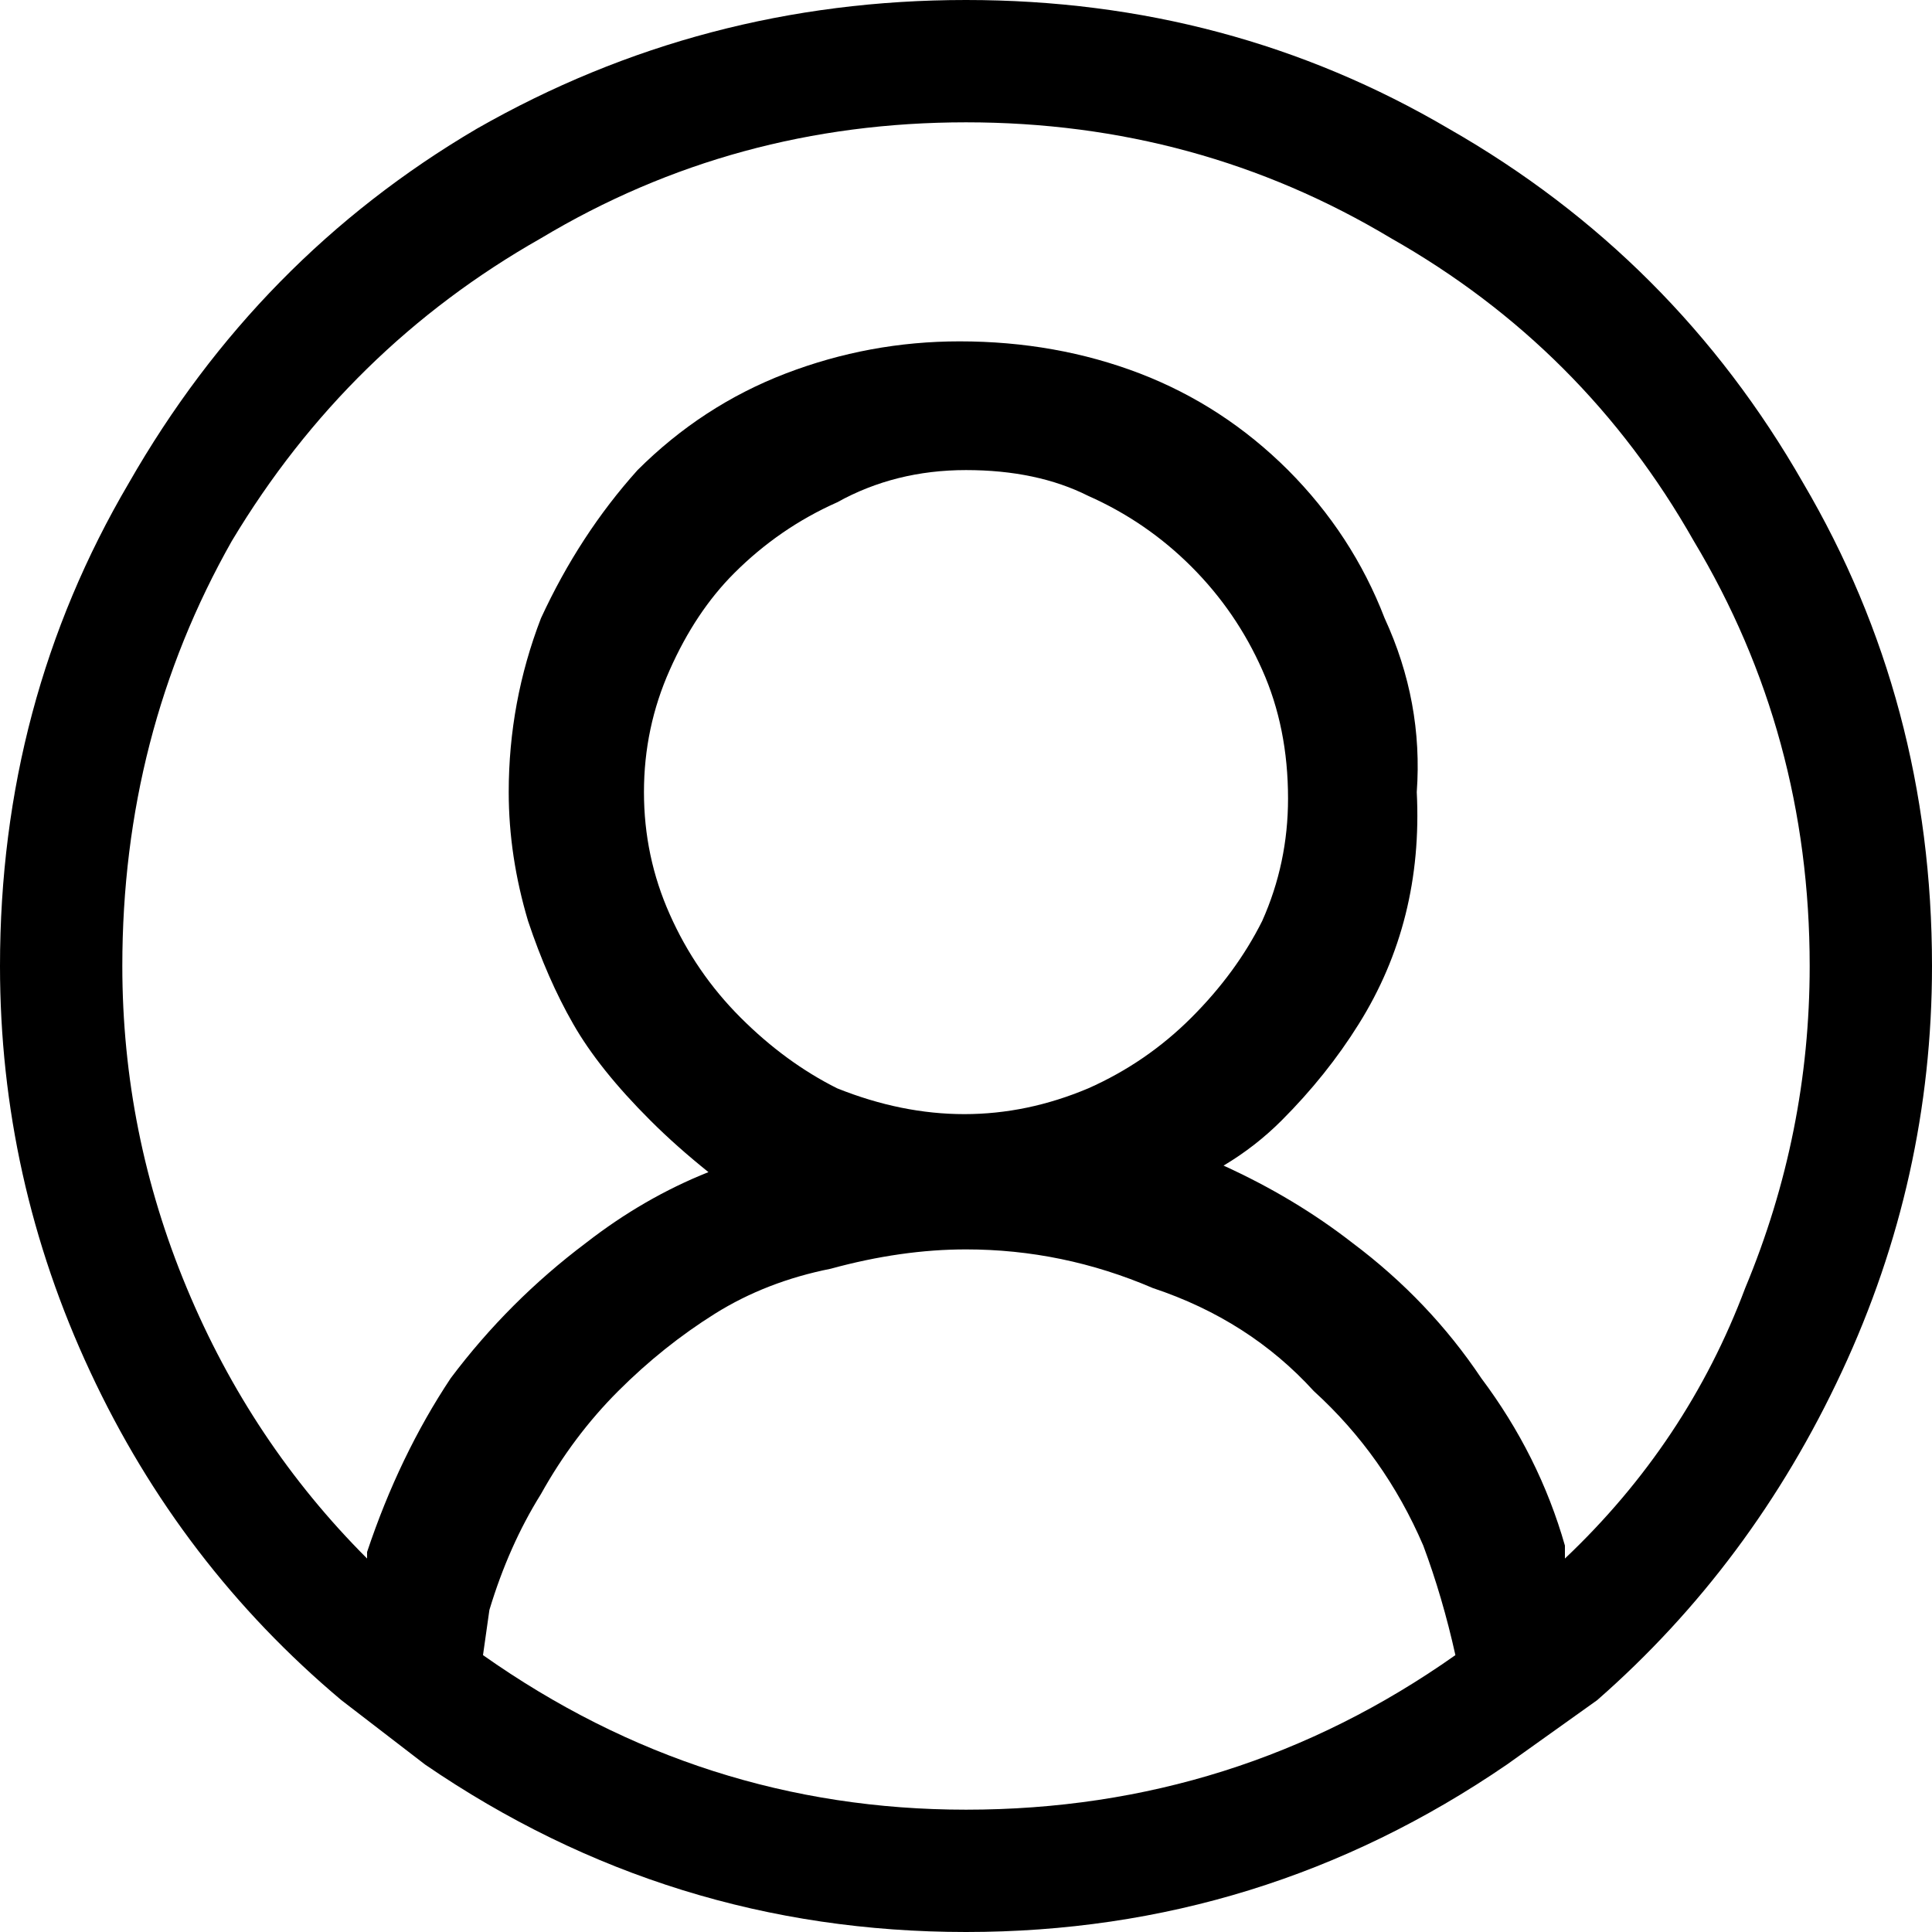
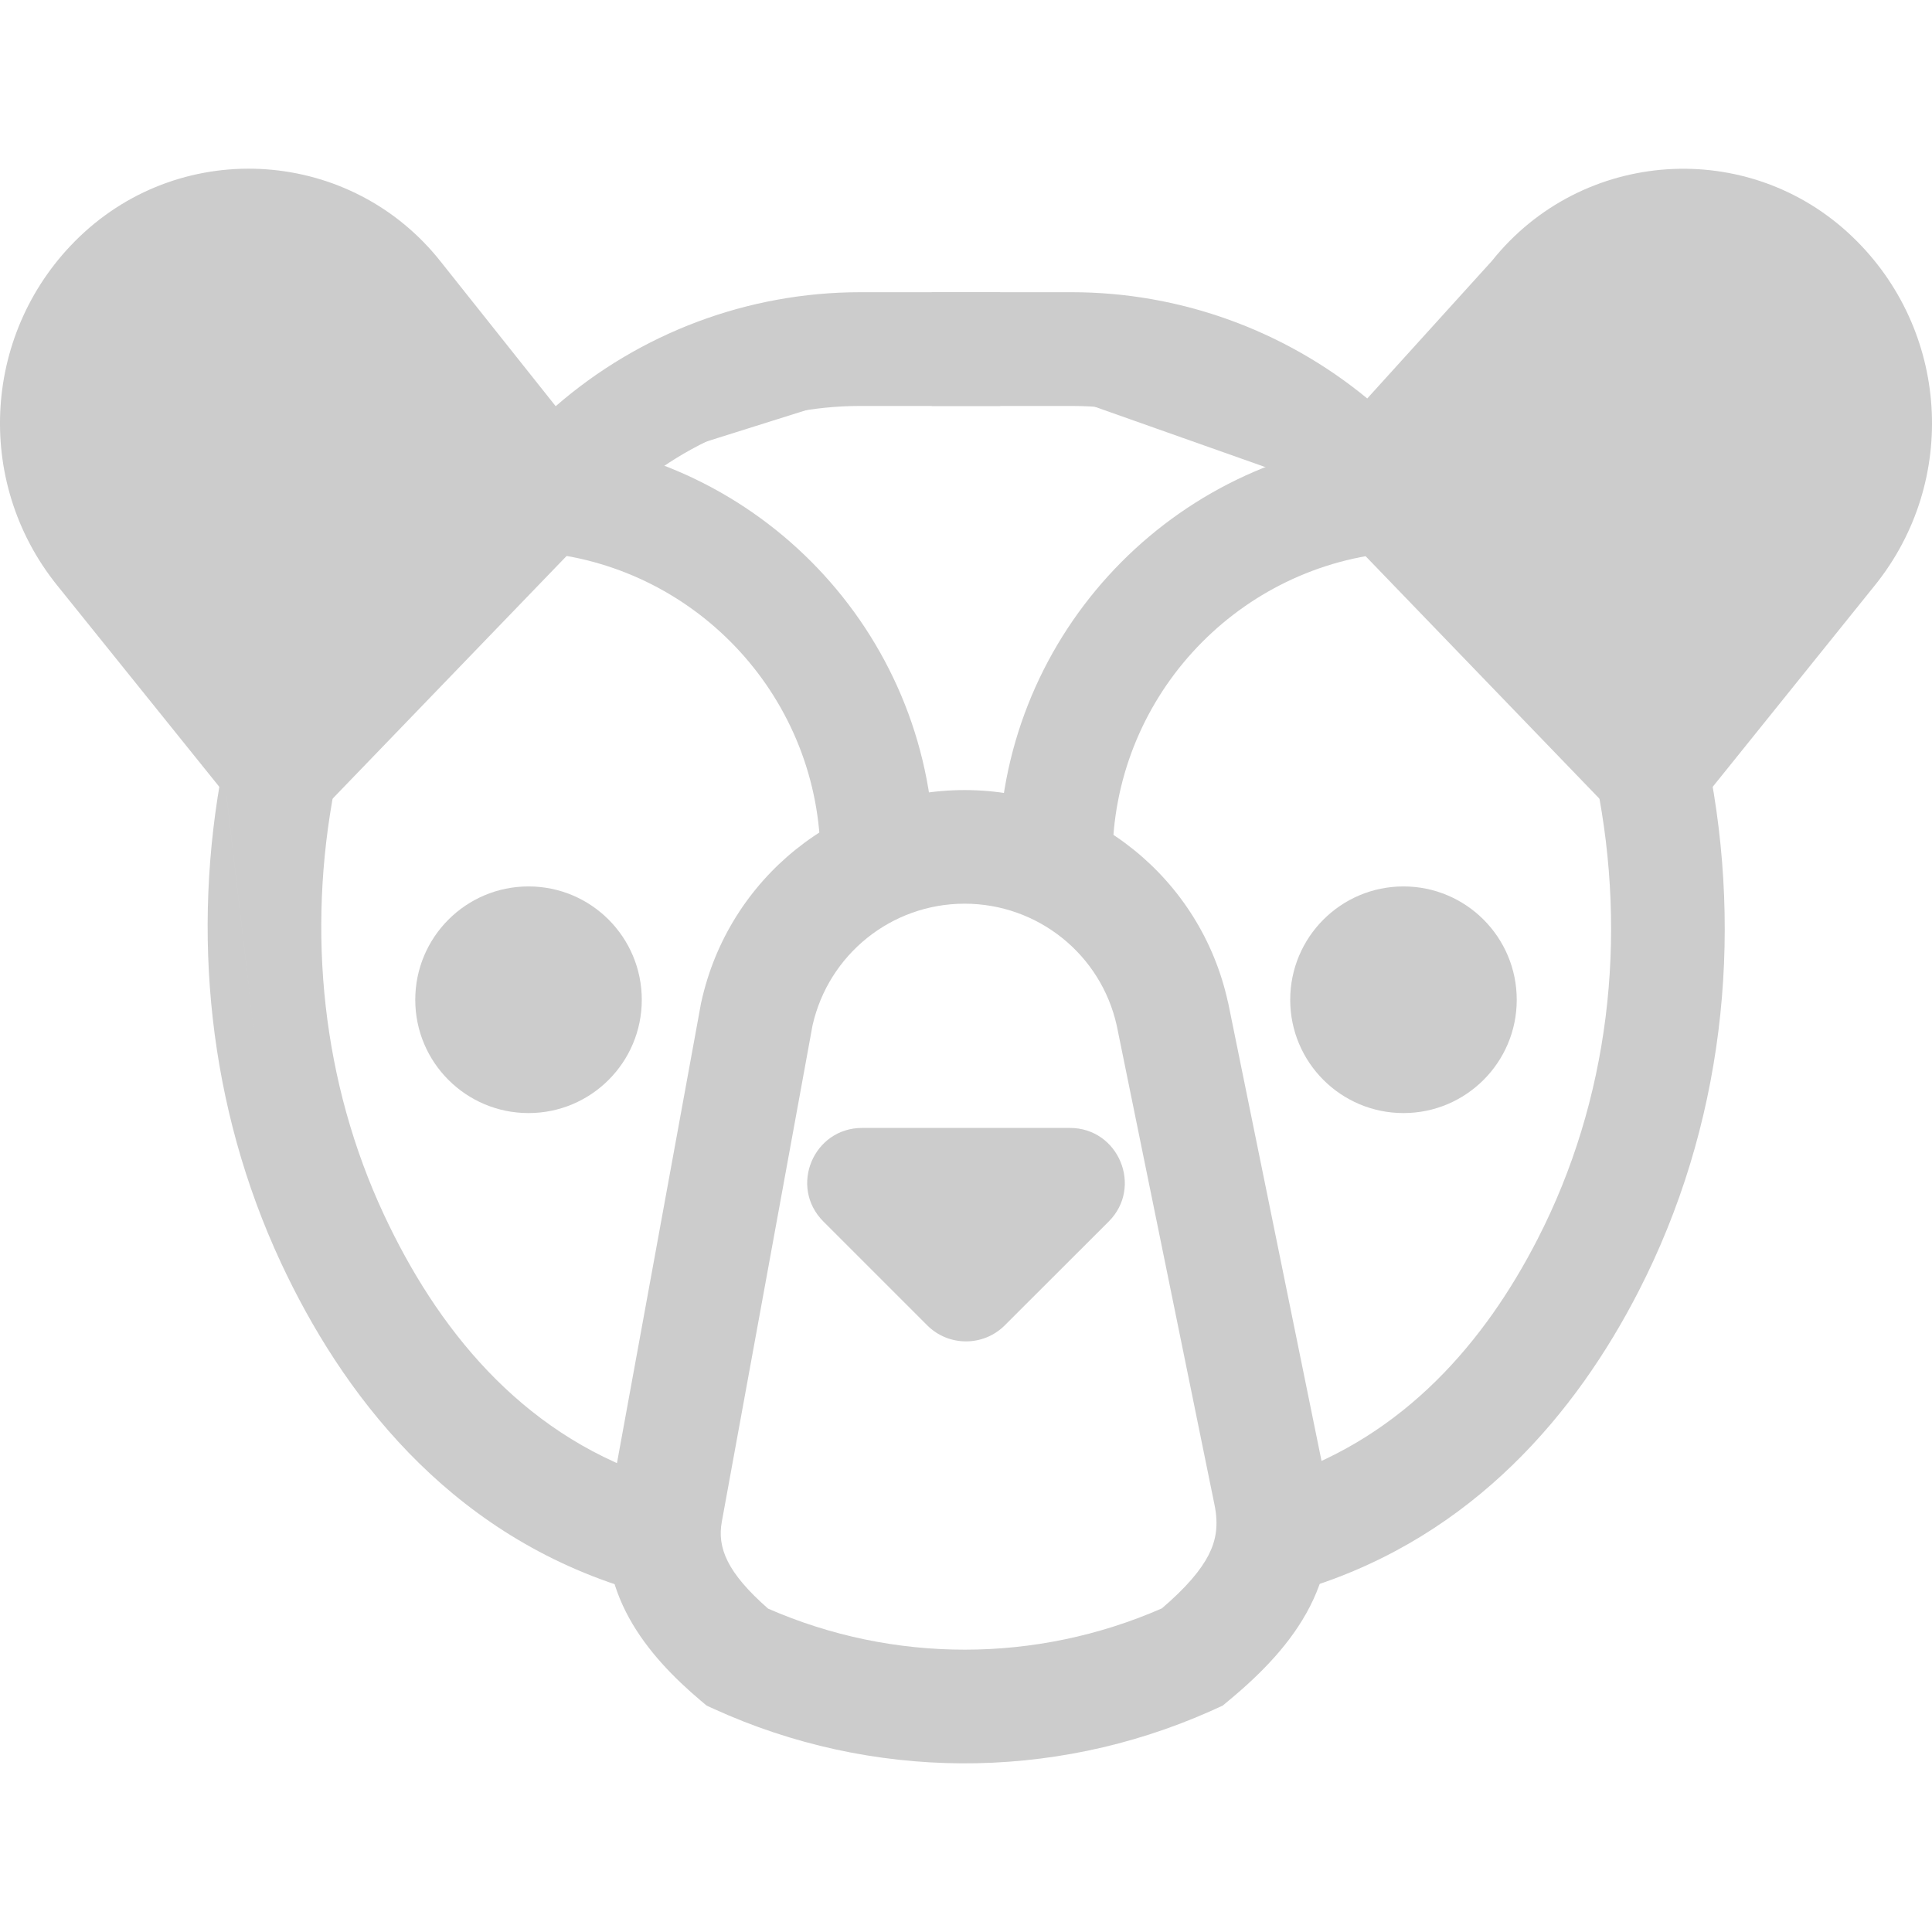
- <svg xmlns="http://www.w3.org/2000/svg" width="16" height="16" viewBox="0 0 16 16" fill="currentColor">
-   <g clip-path="url(#clip0_10463_32508)">
-     <path d="M16 8C16 9.173 15.751 10.293 15.253 11.36C14.756 12.427 14.08 13.333 13.227 14.08L12.48 14.613C11.129 15.538 9.636 16 8 16C6.364 16 4.871 15.538 3.52 14.613L2.827 14.08C1.938 13.333 1.244 12.427 0.747 11.36C0.249 10.293 0 9.173 0 8C0 6.542 0.356 5.209 1.067 4C1.778 2.756 2.738 1.778 3.947 1.067C5.191 0.356 6.542 0 8 0C9.458 0 10.791 0.356 12 1.067C13.244 1.778 14.222 2.756 14.933 4C15.644 5.209 16 6.542 16 8ZM8 14.987C9.493 14.987 10.844 14.56 12.053 13.707C11.982 13.387 11.893 13.084 11.787 12.8C11.573 12.302 11.271 11.876 10.88 11.52C10.524 11.129 10.08 10.844 9.547 10.667C9.049 10.453 8.533 10.347 8 10.347C7.644 10.347 7.271 10.4 6.88 10.507C6.524 10.578 6.204 10.702 5.92 10.88C5.636 11.058 5.369 11.271 5.12 11.52C4.871 11.769 4.658 12.053 4.48 12.373C4.302 12.658 4.16 12.978 4.053 13.333L4 13.707C5.209 14.56 6.542 14.987 8 14.987ZM5.547 7.573C5.689 7.893 5.884 8.178 6.133 8.427C6.382 8.676 6.649 8.871 6.933 9.013C7.644 9.298 8.338 9.298 9.013 9.013C9.333 8.871 9.618 8.676 9.867 8.427C10.116 8.178 10.311 7.911 10.453 7.627C10.596 7.307 10.667 6.969 10.667 6.613C10.667 6.222 10.596 5.867 10.453 5.547C10.311 5.227 10.116 4.942 9.867 4.693C9.618 4.444 9.333 4.249 9.013 4.107C8.729 3.964 8.391 3.893 8 3.893C7.609 3.893 7.253 3.982 6.933 4.16C6.613 4.302 6.329 4.498 6.08 4.747C5.867 4.96 5.689 5.227 5.547 5.547C5.404 5.867 5.333 6.204 5.333 6.56C5.333 6.916 5.404 7.253 5.547 7.573ZM12.96 12.907C13.636 12.267 14.133 11.52 14.453 10.667C14.809 9.813 14.987 8.924 14.987 8C14.987 6.72 14.667 5.547 14.027 4.48C13.422 3.413 12.587 2.578 11.52 1.973C10.453 1.333 9.28 1.013 8 1.013C6.72 1.013 5.547 1.333 4.48 1.973C3.413 2.578 2.56 3.413 1.92 4.48C1.316 5.547 1.013 6.72 1.013 8C1.013 8.924 1.191 9.813 1.547 10.667C1.902 11.52 2.4 12.267 3.04 12.907V12.853C3.218 12.32 3.449 11.84 3.733 11.413C4.053 10.987 4.427 10.613 4.853 10.293C5.173 10.044 5.511 9.849 5.867 9.707C5.689 9.564 5.529 9.422 5.387 9.28C5.102 8.996 4.889 8.729 4.747 8.48C4.604 8.231 4.48 7.947 4.373 7.627C4.267 7.271 4.213 6.916 4.213 6.56C4.213 6.062 4.302 5.582 4.48 5.12C4.693 4.658 4.96 4.249 5.28 3.893C5.636 3.538 6.044 3.271 6.507 3.093C6.969 2.916 7.449 2.827 7.947 2.827C8.48 2.827 8.978 2.916 9.44 3.093C9.902 3.271 10.311 3.538 10.667 3.893C11.022 4.249 11.289 4.658 11.467 5.12C11.68 5.582 11.769 6.062 11.733 6.56C11.769 7.271 11.609 7.911 11.253 8.48C11.076 8.764 10.862 9.031 10.613 9.28C10.471 9.422 10.311 9.547 10.133 9.653C10.524 9.831 10.88 10.044 11.2 10.293C11.627 10.613 11.982 10.987 12.267 11.413C12.587 11.84 12.818 12.302 12.96 12.8V12.853C12.96 12.889 12.96 12.907 12.96 12.907Z" />
-   </g>
-   <defs>
-     <clipPath id="clip0_10463_32508">
-       <rect width="16" height="16" />
-     </clipPath>
-   </defs>
+ <svg xmlns="http://www.w3.org/2000/svg" width="16" height="16" viewBox="0 0 16 16" fill="none">
+   <path fill-rule="evenodd" clip-rule="evenodd" d="M1.847 6.344L1.856 6.298L2.78 6.48L2.771 6.524C2.54 7.724 2.669 8.966 3.18 10.06C3.613 10.987 4.298 11.857 5.391 12.227H5.473V13.168H5.244L5.174 13.147C3.695 12.68 2.828 11.532 2.327 10.458M1.847 6.344L1.847 6.345ZM1.847 6.345C1.581 7.726 1.727 9.171 2.327 10.458Z" fill="#CCCCCC" />
+   <path fill-rule="evenodd" clip-rule="evenodd" d="M12.732 10.265C13.326 9.111 13.481 7.771 13.221 6.482L14.143 6.296C14.443 7.778 14.268 9.337 13.569 10.696C13.055 11.696 12.209 12.714 10.838 13.147L10.769 13.169H10.56V12.267L10.555 12.25L10.56 12.248V12.228H10.621C11.633 11.885 12.296 11.114 12.732 10.265Z" fill="#CCCCCC" />
+   <path d="M8.283 2.891H7.125C6.209 2.891 5.332 3.264 4.696 3.923L2.318 6.389L0.839 4.551C0.297 3.876 0.36 2.9 0.984 2.301C1.648 1.664 2.716 1.739 3.284 2.463L4.556 4.064" fill="#CCCCCC" />
+   <path fill-rule="evenodd" clip-rule="evenodd" d="M1.31 2.64C1.773 2.196 2.518 2.248 2.914 2.754ZM3.654 2.172C2.914 1.229 1.522 1.132 0.658 1.961C-0.142 2.729 -0.223 3.981 0.472 4.846L2.286 7.1L5.034 4.25C5.582 3.682 6.337 3.362 7.125 3.362H8.283V2.42H7.125C6.194 2.42 5.299 2.758 4.602 3.364L3.654 2.172ZM2.914 2.754L3.933 4.036ZM3.933 4.036L2.35 5.678L1.206 4.256V4.256C0.816 3.771 0.862 3.07 1.31 2.64" fill="#CCCCCC" />
+   <path d="M7.717 2.891H8.875C9.791 2.891 10.668 3.264 11.304 3.923L11.486 4.112L13.682 6.389L15.161 4.551C15.703 3.877 15.64 2.9 15.016 2.302C14.352 1.664 13.284 1.74 12.716 2.464L11.21 4.127" fill="#CCCCCC" />
+   <path fill-rule="evenodd" clip-rule="evenodd" d="M12.356 2.16C13.099 1.229 14.482 1.136 15.342 1.962C16.142 2.729 16.223 3.982 15.528 4.846V4.846L13.714 7.1L10.966 4.25C10.418 3.682 9.663 3.362 8.875 3.362H7.717V2.42H8.875C9.773 2.42 10.637 2.735 11.323 3.3L12.356 2.16ZM11.994 3.961L13.076 2.768L13.086 2.755C13.482 2.249 14.227 2.197 14.69 2.641C15.138 3.07 15.184 3.772 14.794 4.256L13.65 5.678L11.994 3.961Z" fill="#CCCCCC" />
+   <path fill-rule="evenodd" clip-rule="evenodd" d="M6.729 8.492L5.978 12.601C5.938 12.818 6.022 13.024 6.361 13.322C7.4 13.776 8.582 13.775 9.622 13.32C9.825 13.146 9.944 13.004 10.009 12.878C10.07 12.758 10.093 12.633 10.058 12.462V12.462L9.249 8.496C9.119 7.905 8.595 7.484 7.988 7.484C7.384 7.484 6.862 7.903 6.729 8.492ZM5.808 8.298C6.033 7.273 6.939 6.543 7.988 6.543C9.037 6.543 9.945 7.273 10.169 8.298L10.171 8.304L10.98 12.274C11.056 12.647 11.009 12.991 10.847 13.307C10.692 13.608 10.447 13.859 10.174 14.085L10.126 14.125L10.018 14.174C8.708 14.754 7.214 14.746 5.911 14.152L5.852 14.125L5.802 14.083C5.36 13.709 4.914 13.182 5.052 12.431L5.806 8.306L5.808 8.298Z" fill="#CCCCCC" />
+   <path d="M11.623 9.03C12.037 9.03 12.373 8.694 12.373 8.28C12.373 7.865 12.037 7.529 11.623 7.529C11.209 7.529 10.873 7.865 10.873 8.28C10.873 8.694 11.209 9.03 11.623 9.03Z" fill="#CCCCCC" />
+   <path fill-rule="evenodd" clip-rule="evenodd" d="M11.623 7.718C11.313 7.718 11.061 7.969 11.061 8.28C11.061 8.59 11.313 8.841 11.623 8.841C11.933 8.841 12.185 8.59 12.185 8.28C12.185 7.969 11.933 7.718 11.623 7.718ZM10.685 8.28C10.685 7.761 11.105 7.341 11.623 7.341C12.141 7.341 12.561 7.761 12.561 8.28C12.561 8.798 12.141 9.218 11.623 9.218C11.105 9.218 10.685 8.798 10.685 8.28Z" fill="#CCCCCC" />
+   <path d="M4.377 9.03C4.791 9.03 5.127 8.694 5.127 8.28C5.127 7.865 4.791 7.529 4.377 7.529C3.963 7.529 3.627 7.865 3.627 8.28C3.627 8.694 3.963 9.03 4.377 9.03Z" fill="#CCCCCC" />
+   <path fill-rule="evenodd" clip-rule="evenodd" d="M4.377 7.718C4.067 7.718 3.815 7.969 3.815 8.28C3.815 8.59 4.067 8.841 4.377 8.841C4.687 8.841 4.939 8.59 4.939 8.28C4.939 7.969 4.687 7.718 4.377 7.718ZM3.439 8.28C3.439 7.761 3.859 7.341 4.377 7.341C4.895 7.341 5.315 7.761 5.315 8.28C5.315 8.798 4.895 9.218 4.377 9.218C3.859 9.218 3.439 8.798 3.439 8.28Z" fill="#CCCCCC" />
+   <path d="M7.812 10.843L6.952 9.983C6.784 9.815 6.903 9.529 7.14 9.529H8.86C9.097 9.529 9.215 9.816 9.048 9.983L8.188 10.843C8.085 10.947 7.916 10.947 7.812 10.843Z" fill="#CCCCCC" />
+   <path fill-rule="evenodd" clip-rule="evenodd" d="M7.14 9.717C7.07 9.717 7.036 9.801 7.085 9.85L7.945 10.71C7.975 10.74 8.025 10.74 8.055 10.71L8.915 9.85C8.964 9.801 8.929 9.717 8.86 9.717H7.14ZM6.819 10.116C6.532 9.829 6.736 9.341 7.14 9.341H8.86C9.265 9.341 9.467 9.831 9.182 10.116L8.321 10.976C8.144 11.153 7.856 11.153 7.679 10.976L6.819 10.116Z" fill="#CCCCCC" />
+   <path fill-rule="evenodd" clip-rule="evenodd" d="M6.795 7.117C6.795 5.792 5.786 4.703 4.495 4.577L4.587 3.64C6.355 3.813 7.737 5.303 7.737 7.117H6.795Z" fill="#CCCCCC" />
+   <path fill-rule="evenodd" clip-rule="evenodd" d="M8.271 7.117C8.271 5.309 9.645 3.822 11.407 3.642L11.502 4.579C10.216 4.71 9.213 5.797 9.213 7.117H8.271Z" fill="#CCCCCC" />
</svg>
